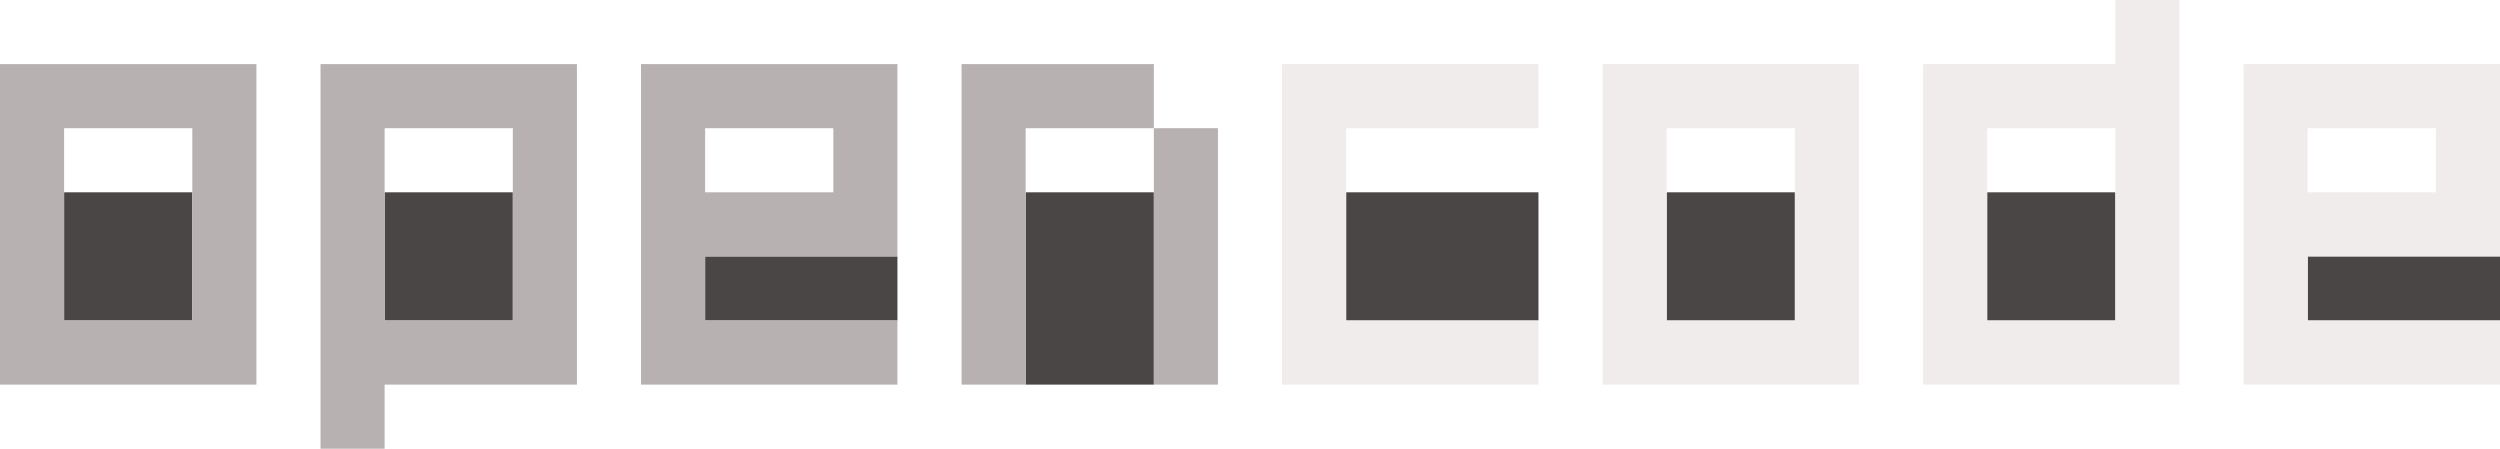
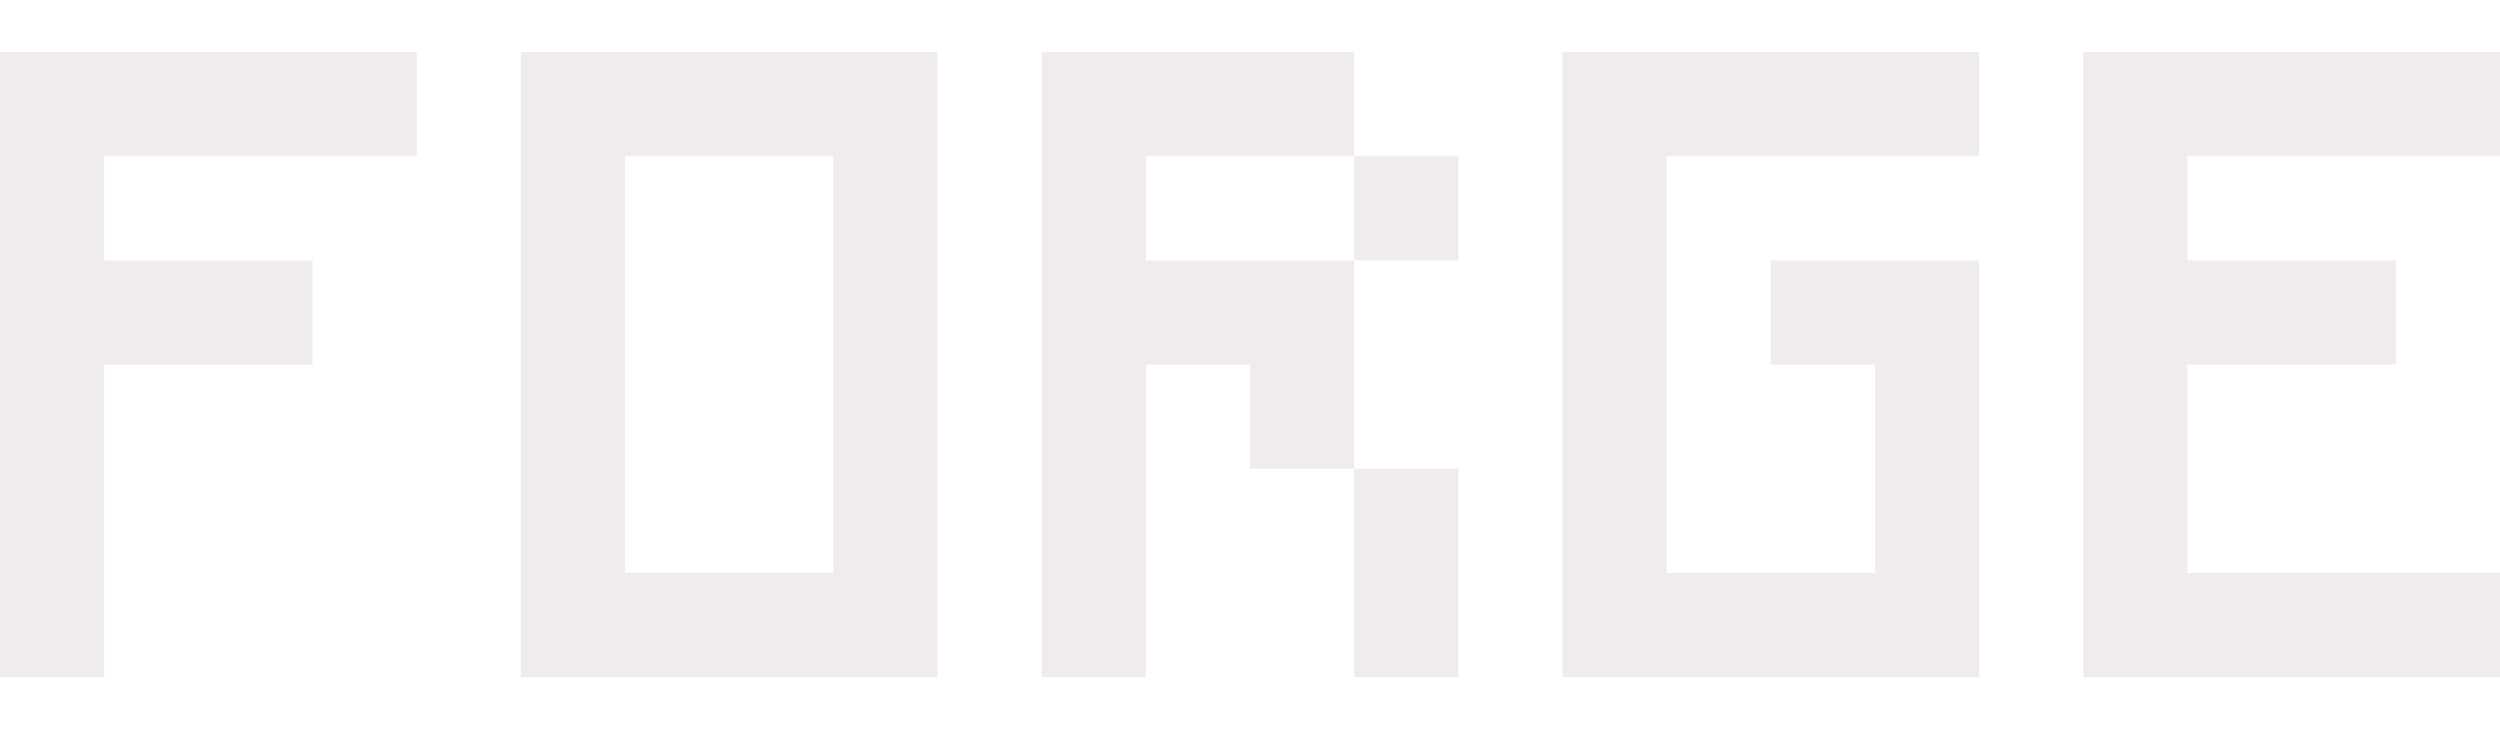
- <svg xmlns="http://www.w3.org/2000/svg" width="234" height="42" viewBox="0 0 234 42" fill="none">
-   <path d="M18 30H6V18H18V30Z" fill="#4B4646" />
-   <path d="M18 12H6V30H18V12ZM24 36H0V6H24V36Z" fill="#B7B1B1" />
-   <path d="M48 30H36V18H48V30Z" fill="#4B4646" />
-   <path d="M36 30H48V12H36V30ZM54 36H36V42H30V6H54V36Z" fill="#B7B1B1" />
-   <path d="M84 24V30H66V24H84Z" fill="#4B4646" />
-   <path d="M84 24H66V30H84V36H60V6H84V24ZM66 18H78V12H66V18Z" fill="#B7B1B1" />
-   <path d="M108 36H96V18H108V36Z" fill="#4B4646" />
-   <path d="M108 12H96V36H90V6H108V12ZM114 36H108V12H114V36Z" fill="#B7B1B1" />
-   <path d="M144 30H126V18H144V30Z" fill="#4B4646" />
-   <path d="M144 12H126V30H144V36H120V6H144V12Z" fill="#F1ECEC" />
-   <path d="M168 30H156V18H168V30Z" fill="#4B4646" />
-   <path d="M168 12H156V30H168V12ZM174 36H150V6H174V36Z" fill="#F1ECEC" />
-   <path d="M198 30H186V18H198V30Z" fill="#4B4646" />
-   <path d="M198 12H186V30H198V12ZM204 36H180V6H198V0H204V36Z" fill="#F1ECEC" />
-   <path d="M234 24V30H216V24H234Z" fill="#4B4646" />
-   <path d="M216 12V18H228V12H216ZM234 24H216V30H234V36H210V6H234V24Z" fill="#F1ECEC" />
+ <svg xmlns="http://www.w3.org/2000/svg" width="144" height="42" viewBox="0 0 144 42" fill="none">
+   <path d="M0 3h6v6h-6ZM6 3h6v6h-6ZM12 3h6v6h-6ZM18 3h6v6h-6ZM0 9h6v6h-6ZM0 15h6v6h-6ZM6 15h6v6h-6ZM12 15h6v6h-6ZM0 21h6v6h-6ZM0 27h6v6h-6ZM0 33h6v6h-6ZM30 3h6v6h-6ZM36 3h6v6h-6ZM42 3h6v6h-6ZM48 3h6v6h-6ZM30 9h6v6h-6ZM48 9h6v6h-6ZM30 15h6v6h-6ZM48 15h6v6h-6ZM30 21h6v6h-6ZM48 21h6v6h-6ZM30 27h6v6h-6ZM48 27h6v6h-6ZM30 33h6v6h-6ZM36 33h6v6h-6ZM42 33h6v6h-6ZM48 33h6v6h-6ZM60 3h6v6h-6ZM66 3h6v6h-6ZM72 3h6v6h-6ZM60 9h6v6h-6ZM78 9h6v6h-6ZM60 15h6v6h-6ZM66 15h6v6h-6ZM72 15h6v6h-6ZM60 21h6v6h-6ZM72 21h6v6h-6ZM60 27h6v6h-6ZM78 27h6v6h-6ZM60 33h6v6h-6ZM78 33h6v6h-6ZM90 3h6v6h-6ZM96 3h6v6h-6ZM102 3h6v6h-6ZM108 3h6v6h-6ZM90 9h6v6h-6ZM90 15h6v6h-6ZM102 15h6v6h-6ZM108 15h6v6h-6ZM90 21h6v6h-6ZM108 21h6v6h-6ZM90 27h6v6h-6ZM108 27h6v6h-6ZM90 33h6v6h-6ZM96 33h6v6h-6ZM102 33h6v6h-6ZM108 33h6v6h-6ZM120 3h6v6h-6ZM126 3h6v6h-6ZM132 3h6v6h-6ZM138 3h6v6h-6ZM120 9h6v6h-6ZM120 15h6v6h-6ZM126 15h6v6h-6ZM132 15h6v6h-6ZM120 21h6v6h-6ZM120 27h6v6h-6ZM120 33h6v6h-6ZM126 33h6v6h-6ZM132 33h6v6h-6ZM138 33h6v6h-6Z" fill="#F1ECEC" />
</svg>
